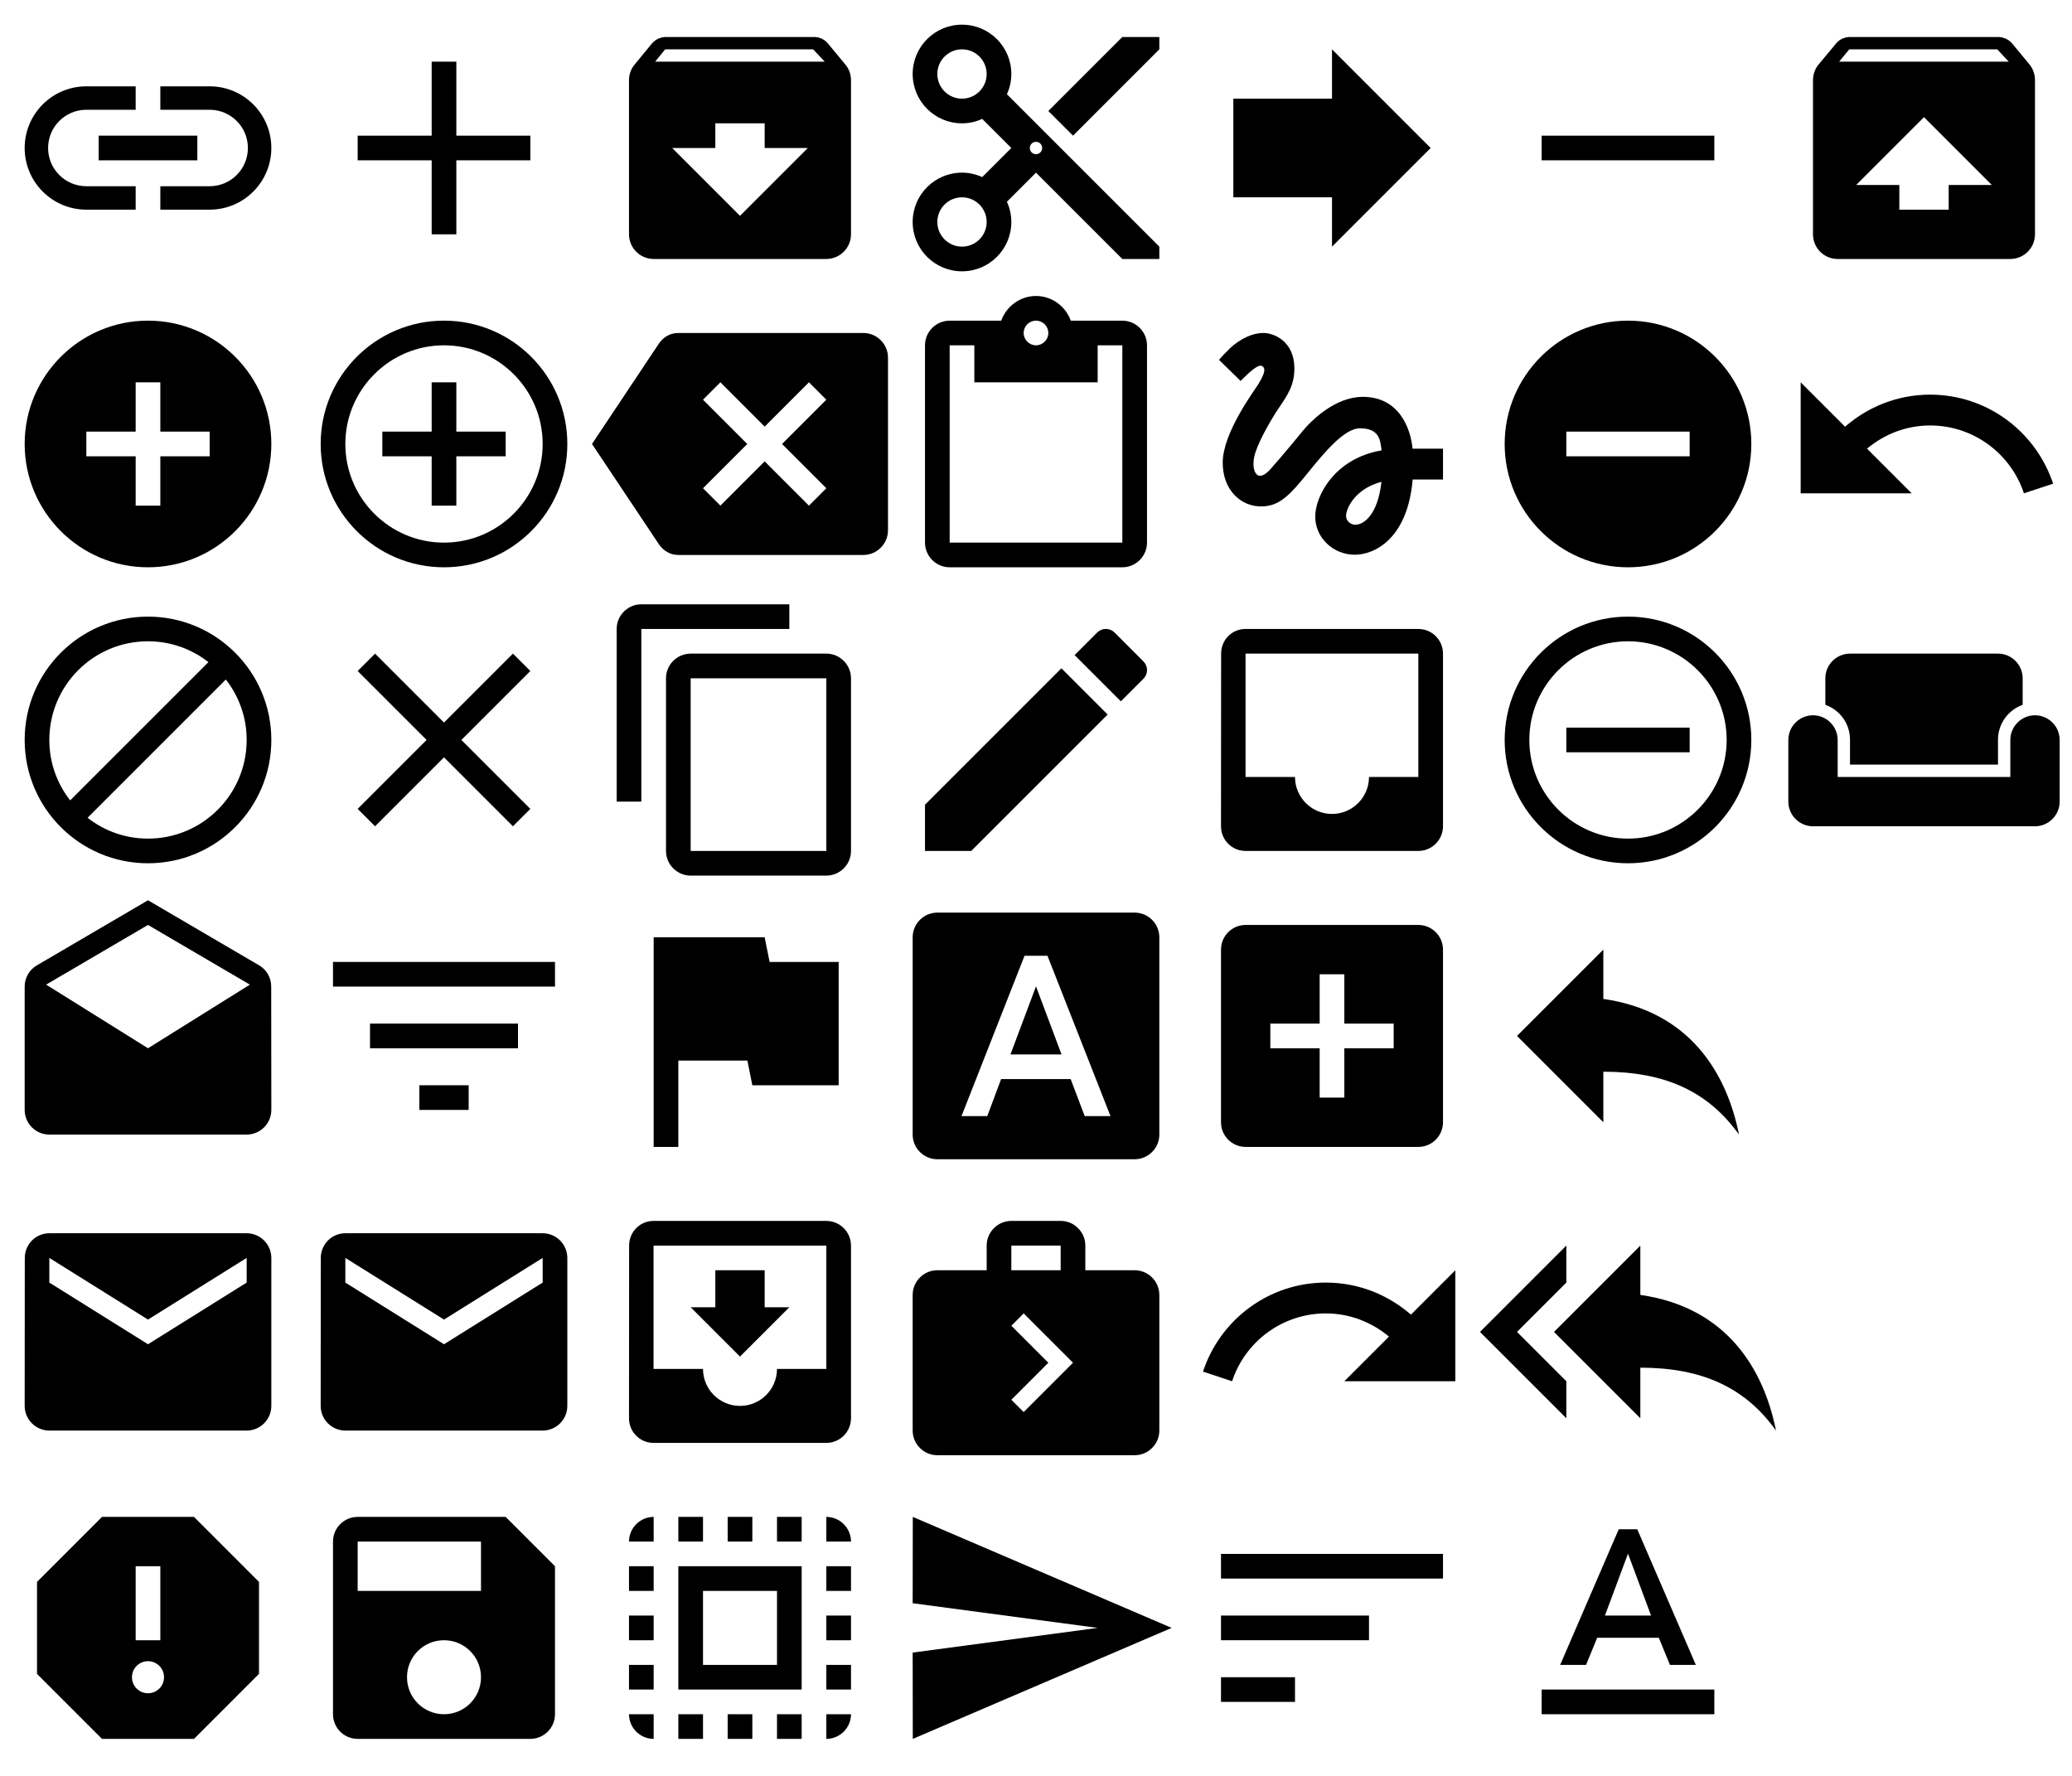
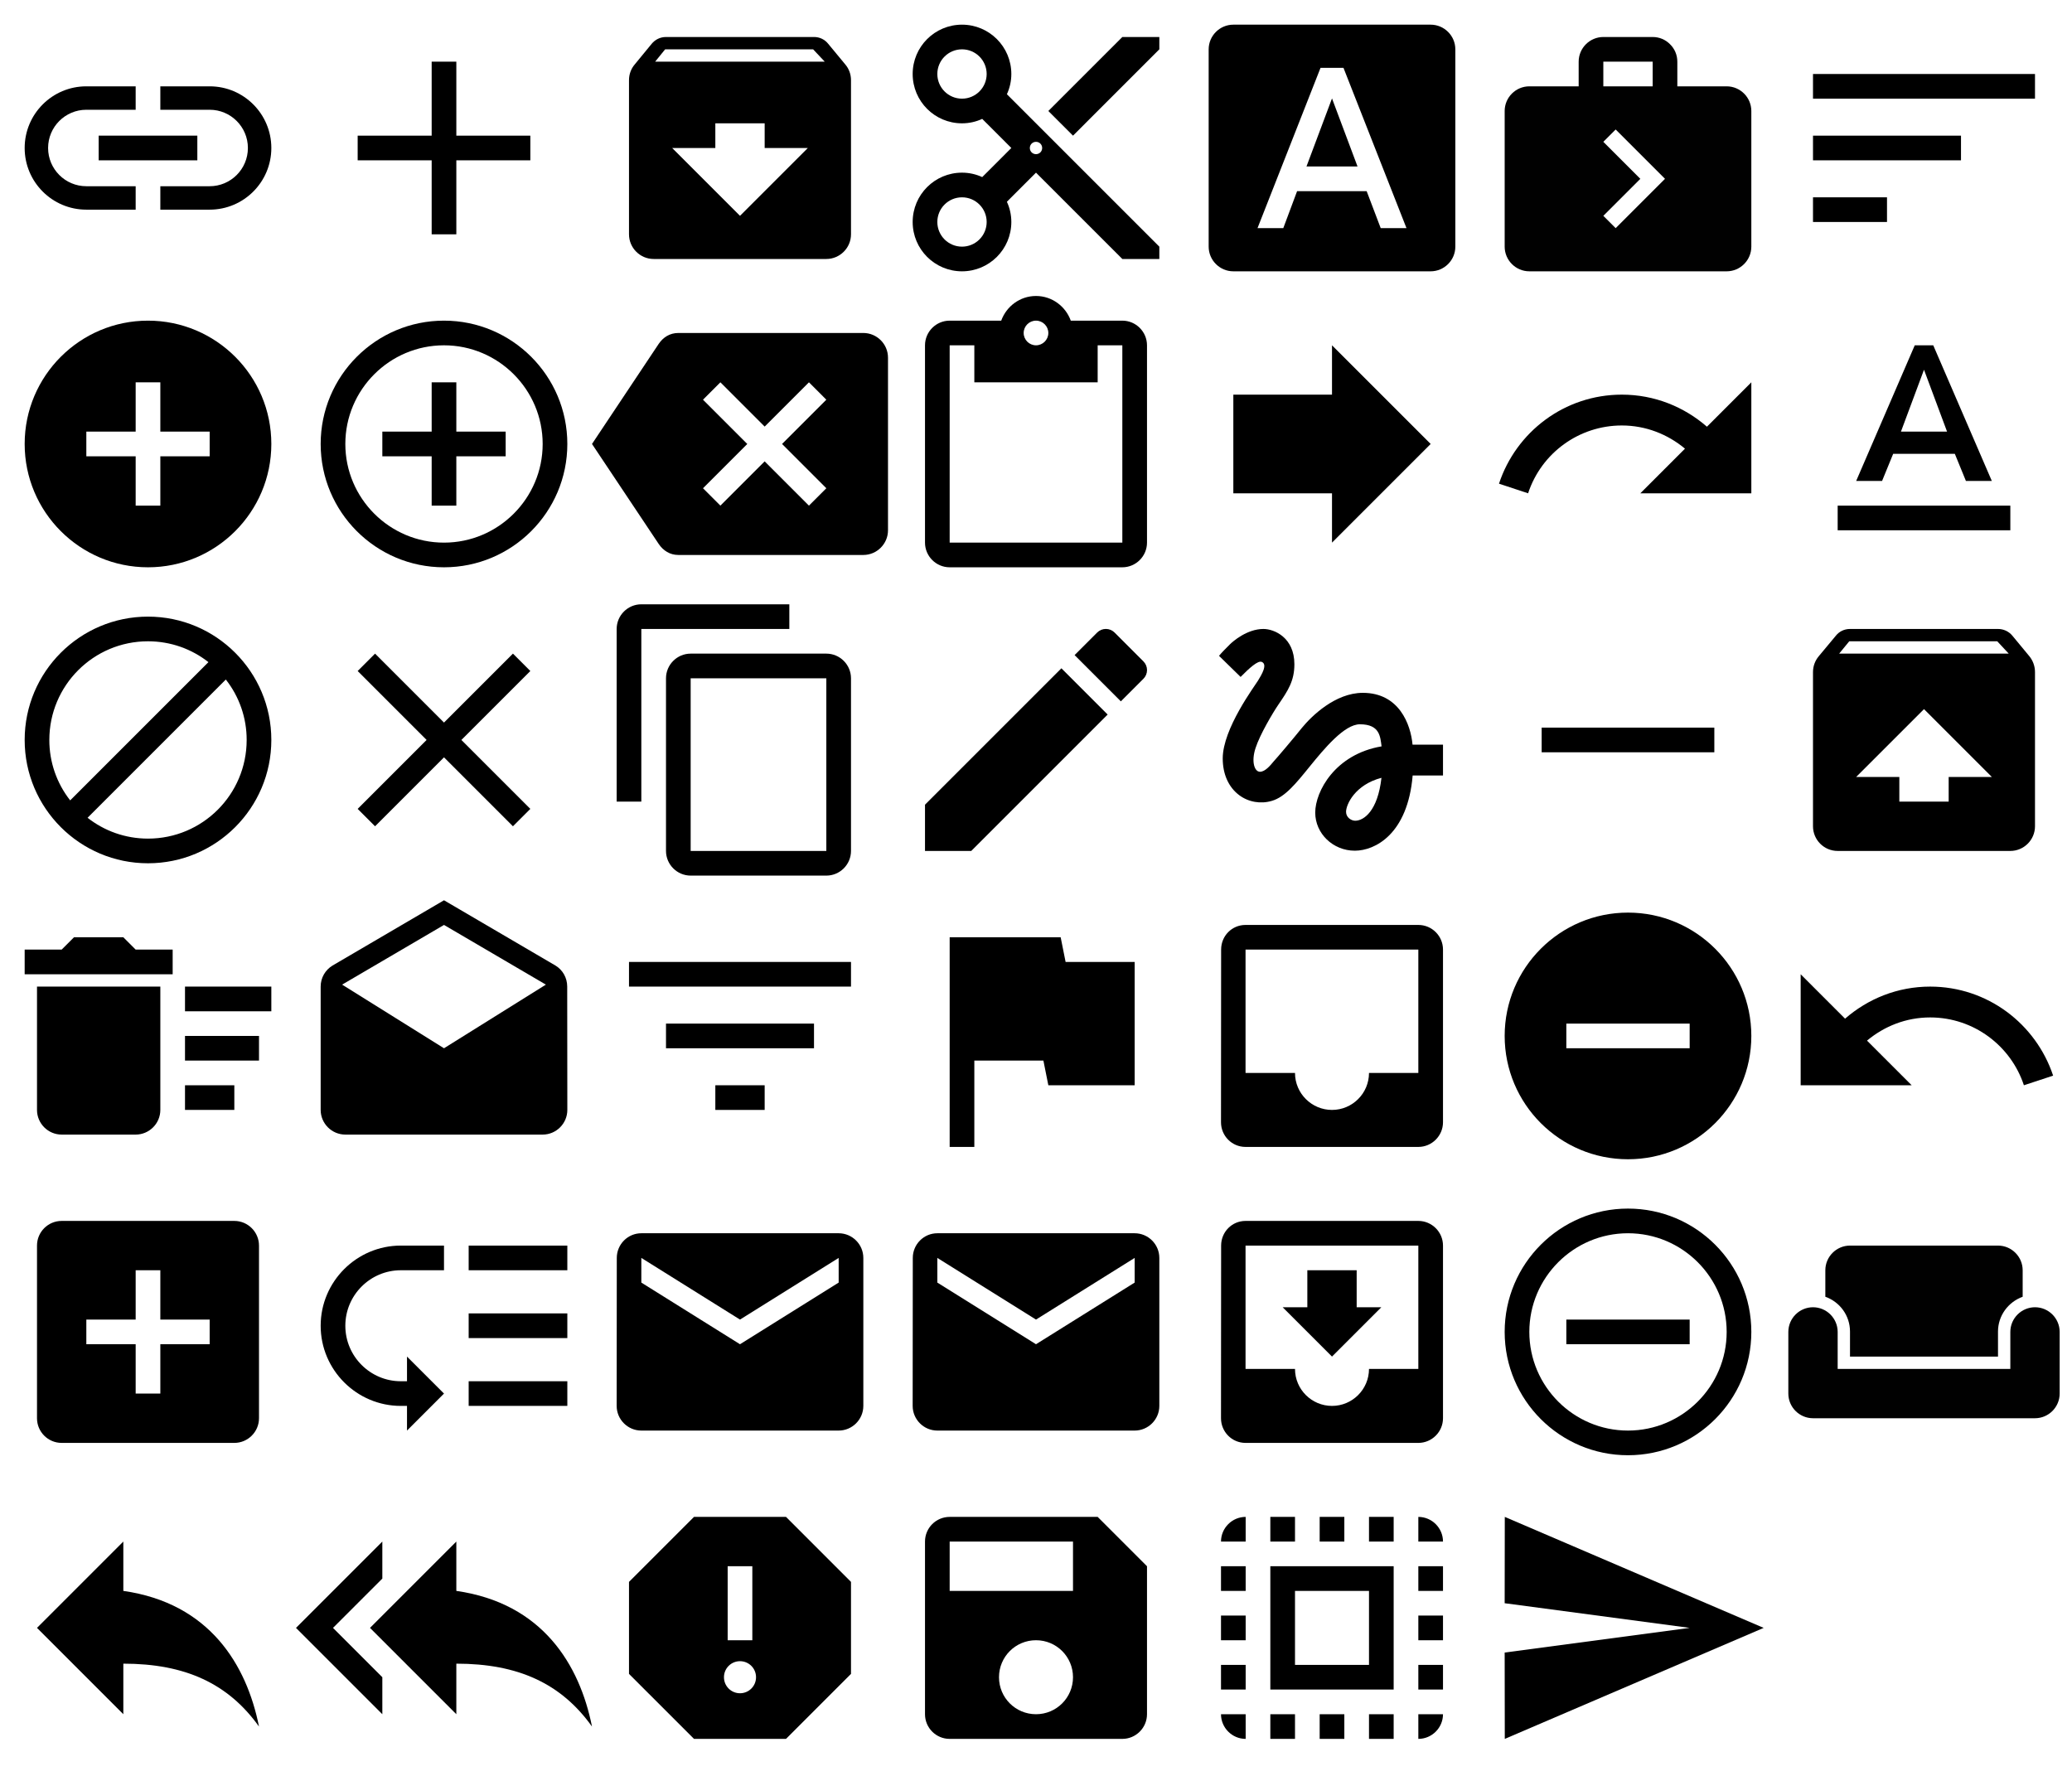
<svg xmlns="http://www.w3.org/2000/svg" width="168" height="144" viewBox="0 0 168 144">
  <svg width="24" height="24" viewBox="0 0 24 24" id="ic_add_24px" x="24">
    <path d="M19 13h-6v6h-2v-6H5v-2h6V5h2v6h6v2z" />
  </svg>
-   <svg width="24" height="24" viewBox="0 0 24 24" id="ic_add_box_24px" x="96" y="72">
+   <svg width="24" height="24" viewBox="0 0 24 24" id="ic_add_box_24px" y="96">
    <path d="M19 3H5a2 2 0 0 0-2 2v14a2 2 0 0 0 2 2h14c1.1 0 2-.9 2-2V5c0-1.1-.9-2-2-2zm-2 10h-4v4h-2v-4H7v-2h4V7h2v4h4v2z" />
  </svg>
  <svg width="24" height="24" viewBox="0 0 24 24" id="ic_add_circle_24px" y="24">
    <path d="M12 2C6.48 2 2 6.48 2 12s4.48 10 10 10 10-4.48 10-10S17.52 2 12 2zm5 11h-4v4h-2v-4H7v-2h4V7h2v4h4v2z" />
  </svg>
  <svg width="24" height="24" viewBox="0 0 24 24" id="ic_add_circle_outline_24px" x="24" y="24">
    <path d="M13 7h-2v4H7v2h4v4h2v-4h4v-2h-4V7zm-1-5C6.48 2 2 6.48 2 12s4.48 10 10 10 10-4.48 10-10S17.52 2 12 2zm0 18c-4.41 0-8-3.59-8-8s3.59-8 8-8 8 3.59 8 8-3.59 8-8 8z" />
  </svg>
  <svg width="24" height="24" viewBox="0 0 24 24" id="ic_archive_24px" x="48">
    <path d="M20.54 5.23l-1.39-1.68A1.45 1.45 0 0 0 18 3H6c-.47 0-.88.21-1.16.55L3.46 5.23C3.17 5.57 3 6.02 3 6.5V19c0 1.1.9 2 2 2h14c1.1 0 2-.9 2-2V6.5c0-.48-.17-.93-.46-1.27zM12 17.5L6.5 12H10v-2h4v2h3.5L12 17.5zM5.12 5l.81-1h12l.94 1H5.12z" />
  </svg>
  <svg width="24" height="24" viewBox="0 0 24 24" id="ic_backspace_24px" x="48" y="24">
    <path d="M22 3H7c-.69 0-1.23.35-1.59.88L0 12l5.41 8.11c.36.53.9.89 1.59.89h15c1.1 0 2-.9 2-2V5c0-1.1-.9-2-2-2zm-3 12.59L17.59 17 14 13.41 10.41 17 9 15.59 12.59 12 9 8.41 10.41 7 14 10.59 17.59 7 19 8.41 15.41 12 19 15.59z" />
  </svg>
  <svg width="24" height="24" viewBox="0 0 24 24" id="ic_block_24px" y="48">
    <path d="M12 2C6.48 2 2 6.48 2 12s4.48 10 10 10 10-4.48 10-10S17.52 2 12 2zM4 12c0-4.42 3.58-8 8-8 1.85 0 3.55.63 4.9 1.69L5.69 16.9A7.902 7.902 0 0 1 4 12zm8 8c-1.85 0-3.55-.63-4.9-1.69L18.31 7.1A7.902 7.902 0 0 1 20 12c0 4.42-3.58 8-8 8z" />
  </svg>
  <svg width="24" height="24" viewBox="0 0 24 24" id="ic_clear_24px" x="24" y="48">
    <path d="M19 6.41L17.59 5 12 10.59 6.41 5 5 6.41 10.59 12 5 17.59 6.41 19 12 13.41 17.59 19 19 17.59 13.41 12z" />
  </svg>
  <svg width="24" height="24" viewBox="0 0 24 24" id="ic_content_copy_24px" x="48" y="48">
    <path d="M16 1H4c-1.1 0-2 .9-2 2v14h2V3h12V1zm3 4H8c-1.1 0-2 .9-2 2v14c0 1.1.9 2 2 2h11c1.1 0 2-.9 2-2V7c0-1.1-.9-2-2-2zm0 16H8V7h11v14z" />
  </svg>
  <svg width="24" height="24" viewBox="0 0 24 24" id="ic_content_cut_24px" x="72">
    <path d="M9.64 7.64c.23-.5.36-1.05.36-1.64 0-2.21-1.79-4-4-4S2 3.79 2 6s1.79 4 4 4c.59 0 1.14-.13 1.64-.36L10 12l-2.36 2.36C7.14 14.13 6.59 14 6 14c-2.21 0-4 1.79-4 4s1.79 4 4 4 4-1.79 4-4c0-.59-.13-1.14-.36-1.64L12 14l7 7h3v-1L9.64 7.64zM6 8a2 2 0 1 1 0-4 2 2 0 0 1 0 4zm0 12a2 2 0 1 1 0-4 2 2 0 0 1 0 4zm6-7.5c-.28 0-.5-.22-.5-.5s.22-.5.5-.5.5.22.5.5-.22.5-.5.5zM19 3l-6 6 2 2 7-7V3z" />
  </svg>
  <svg width="24" height="24" viewBox="0 0 24 24" id="ic_content_paste_24px" x="72" y="24">
    <path d="M19 2h-4.18C14.4.84 13.3 0 12 0c-1.3 0-2.4.84-2.82 2H5c-1.1 0-2 .9-2 2v16c0 1.1.9 2 2 2h14c1.1 0 2-.9 2-2V4c0-1.1-.9-2-2-2zm-7 0c.55 0 1 .45 1 1s-.45 1-1 1-1-.45-1-1 .45-1 1-1zm7 18H5V4h2v3h10V4h2v16z" />
  </svg>
  <svg width="24" height="24" viewBox="0 0 24 24" id="ic_create_24px" x="72" y="48">
    <path d="M3 17.25V21h3.75L17.81 9.94l-3.75-3.75L3 17.25zM20.71 7.04a.996.996 0 0 0 0-1.41l-2.34-2.34a.996.996 0 0 0-1.41 0l-1.83 1.83 3.75 3.75 1.83-1.83z" />
  </svg>
-   <svg width="24" height="24" viewBox="0 0 24 24" id="ic_drafts_24px" y="72">
+   <svg width="24" height="24" viewBox="0 0 24 24" id="ic_delete_sweep_24px" y="72">
+     <path d="M15 16h4v2h-4zm0-8h7v2h-7zm0 4h6v2h-6zM3 18c0 1.1.9 2 2 2h6c1.1 0 2-.9 2-2V8H3v10zM14 5h-3l-1-1H6L5 5H2v2h12z" />
+   </svg>
+   <svg width="24" height="24" viewBox="0 0 24 24" id="ic_drafts_24px" x="24" y="72">
    <path d="M21.99 8c0-.72-.37-1.35-.94-1.7L12 1 2.95 6.3C2.38 6.65 2 7.28 2 8v10c0 1.1.9 2 2 2h16c1.1 0 2-.9 2-2l-.01-10zM12 13L3.74 7.84 12 3l8.26 4.84L12 13z" />
  </svg>
-   <svg width="24" height="24" viewBox="0 0 24 24" id="ic_filter_list_24px" x="24" y="72">
+   <svg width="24" height="24" viewBox="0 0 24 24" id="ic_filter_list_24px" x="48" y="72">
    <path d="M10 18h4v-2h-4v2zM3 6v2h18V6H3zm3 7h12v-2H6v2z" />
  </svg>
-   <svg width="24" height="24" viewBox="0 0 24 24" id="ic_flag_24px" x="48" y="72">
+   <svg width="24" height="24" viewBox="0 0 24 24" id="ic_flag_24px" x="72" y="72">
    <path d="M14.4 6L14 4H5v17h2v-7h5.6l.4 2h7V6z" />
  </svg>
-   <svg baseProfile="tiny" width="24" height="24" viewBox="0 0 24 24" id="ic_font_download_24px" x="72" y="72">
+   <svg baseProfile="tiny" width="24" height="24" viewBox="0 0 24 24" id="ic_font_download_24px" x="96">
    <path d="M9.93 13.5h4.14L12 7.98zM20 2H4c-1.1 0-2 .9-2 2v16c0 1.1.9 2 2 2h16c1.1 0 2-.9 2-2V4c0-1.1-.9-2-2-2zm-4.05 16.5l-1.14-3H9.17l-1.12 3H5.96l5.11-13h1.86l5.11 13h-2.09z" />
  </svg>
-   <svg width="24" height="24" viewBox="0 0 24 24" id="ic_forward_24px" x="96">
+   <svg width="24" height="24" viewBox="0 0 24 24" id="ic_forward_24px" x="96" y="24">
    <path d="M12 8V4l8 8-8 8v-4H4V8z" />
  </svg>
-   <svg width="24" height="24" viewBox="0 0 24 24" id="ic_gesture_24px" x="96" y="24">
+   <svg width="24" height="24" viewBox="0 0 24 24" id="ic_gesture_24px" x="96" y="48">
    <path d="M4.59 6.89c.7-.71 1.4-1.35 1.71-1.22.5.2 0 1.03-.3 1.52-.25.42-2.86 3.89-2.86 6.31 0 1.28.48 2.34 1.34 2.98.75.56 1.74.73 2.64.46 1.07-.31 1.95-1.4 3.06-2.77 1.21-1.49 2.83-3.44 4.08-3.44 1.63 0 1.65 1.01 1.76 1.79-3.78.64-5.38 3.67-5.38 5.37 0 1.7 1.44 3.09 3.21 3.09 1.63 0 4.29-1.33 4.69-6.1H21v-2.5h-2.47c-.15-1.65-1.09-4.2-4.03-4.2-2.25 0-4.18 1.91-4.94 2.84-.58.73-2.06 2.48-2.29 2.72-.25.3-.68.84-1.11.84-.45 0-.72-.83-.36-1.92.35-1.09 1.4-2.86 1.85-3.52.78-1.14 1.3-1.92 1.3-3.28C8.95 3.69 7.31 3 6.44 3 5.12 3 3.97 4 3.72 4.25c-.36.36-.66.66-.88.93l1.75 1.71zm9.29 11.66c-.31 0-.74-.26-.74-.72 0-.6.73-2.2 2.87-2.76-.3 2.69-1.43 3.48-2.13 3.48z" />
  </svg>
-   <svg width="24" height="24" viewBox="0 0 24 24" id="ic_inbox_24px" x="96" y="48">
+   <svg width="24" height="24" viewBox="0 0 24 24" id="ic_inbox_24px" x="96" y="72">
    <path d="M19 3H4.99c-1.11 0-1.98.89-1.98 2L3 19c0 1.1.88 2 1.99 2H19c1.1 0 2-.9 2-2V5a2 2 0 0 0-2-2zm0 12h-4c0 1.66-1.35 3-3 3s-3-1.34-3-3H4.99V5H19v10z" />
  </svg>
  <svg width="24" height="24" viewBox="0 0 24 24" id="ic_link_24px">
    <path d="M3.9 12c0-1.71 1.39-3.1 3.1-3.1h4V7H7c-2.76 0-5 2.24-5 5s2.24 5 5 5h4v-1.9H7c-1.71 0-3.1-1.39-3.1-3.1zM8 13h8v-2H8v2zm9-6h-4v1.9h4c1.71 0 3.1 1.39 3.1 3.1s-1.39 3.1-3.1 3.1h-4V17h4c2.76 0 5-2.24 5-5s-2.24-5-5-5z" />
  </svg>
-   <svg width="24" height="24" viewBox="0 0 24 24" id="ic_mail_24px" y="96">
+   <svg width="24" height="24" viewBox="0 0 24 24" id="ic_low_priority_24px" x="24" y="96">
+     <path d="M14 5h8v2h-8zm0 5.5h8v2h-8zm0 5.5h8v2h-8zM2 11.5C2 15.08 4.92 18 8.5 18H9v2l3-3-3-3v2h-.5C6.02 16 4 13.98 4 11.5S6.02 7 8.5 7H12V5H8.5C4.92 5 2 7.92 2 11.5z" />
+   </svg>
+   <svg width="24" height="24" viewBox="0 0 24 24" id="ic_mail_24px" x="48" y="96">
    <path d="M20 4H4c-1.1 0-1.99.9-1.99 2L2 18c0 1.1.9 2 2 2h16c1.1 0 2-.9 2-2V6c0-1.1-.9-2-2-2zm0 4l-8 5-8-5V6l8 5 8-5v2z" />
  </svg>
-   <svg width="24" height="24" viewBox="0 0 24 24" id="ic_markunread_24px" x="24" y="96">
+   <svg width="24" height="24" viewBox="0 0 24 24" id="ic_markunread_24px" x="72" y="96">
    <path d="M20 4H4c-1.1 0-1.99.9-1.99 2L2 18c0 1.1.9 2 2 2h16c1.1 0 2-.9 2-2V6c0-1.1-.9-2-2-2zm0 4l-8 5-8-5V6l8 5 8-5v2z" />
  </svg>
-   <svg width="24" height="24" viewBox="0 0 24 24" id="ic_move_to_inbox_24px" x="48" y="96">
+   <svg width="24" height="24" viewBox="0 0 24 24" id="ic_move_to_inbox_24px" x="96" y="96">
    <path d="M19 3H4.99c-1.11 0-1.98.9-1.98 2L3 19c0 1.1.88 2 1.99 2H19c1.1 0 2-.9 2-2V5c0-1.1-.9-2-2-2zm0 12h-4c0 1.66-1.35 3-3 3s-3-1.34-3-3H4.99V5H19v10zm-3-5h-2V7h-4v3H8l4 4 4-4z" />
  </svg>
-   <svg width="24" height="24" viewBox="0 0 24 24" id="ic_next_week_24px" x="72" y="96">
+   <svg width="24" height="24" viewBox="0 0 24 24" id="ic_next_week_24px" x="120">
    <path fill="#010101" d="M20 7h-4V5c0-.55-.22-1.05-.59-1.41C15.05 3.22 14.55 3 14 3h-4c-1.1 0-2 .9-2 2v2H4c-1.1 0-2 .9-2 2v11c0 1.1.9 2 2 2h16c1.1 0 2-.9 2-2V9c0-1.1-.9-2-2-2zM10 5h4v2h-4V5zm1 13.5l-1-1 3-3-3-3 1-1 4 4-4 4z" />
  </svg>
-   <svg width="24" height="24" viewBox="0 0 24 24" id="ic_redo_24px" x="96" y="96">
+   <svg width="24" height="24" viewBox="0 0 24 24" id="ic_redo_24px" x="120" y="24">
    <path d="M18.4 10.6C16.55 8.99 14.15 8 11.5 8c-4.65 0-8.58 3.03-9.96 7.22L3.9 16a8.002 8.002 0 0 1 7.6-5.5c1.95 0 3.73.72 5.12 1.88L13 16h9V7l-3.6 3.6z" />
  </svg>
-   <svg width="24" height="24" viewBox="0 0 24 24" id="ic_remove_24px" x="120">
+   <svg width="24" height="24" viewBox="0 0 24 24" id="ic_remove_24px" x="120" y="48">
    <path d="M19 13H5v-2h14v2z" />
  </svg>
-   <svg width="24" height="24" viewBox="0 0 24 24" id="ic_remove_circle_24px" x="120" y="24">
+   <svg width="24" height="24" viewBox="0 0 24 24" id="ic_remove_circle_24px" x="120" y="72">
    <path d="M12 2C6.48 2 2 6.48 2 12s4.48 10 10 10 10-4.48 10-10S17.52 2 12 2zm5 11H7v-2h10v2z" />
  </svg>
-   <svg width="24" height="24" viewBox="0 0 24 24" id="ic_remove_circle_outline_24px" x="120" y="48">
+   <svg width="24" height="24" viewBox="0 0 24 24" id="ic_remove_circle_outline_24px" x="120" y="96">
    <path d="M7 11v2h10v-2H7zm5-9C6.48 2 2 6.48 2 12s4.48 10 10 10 10-4.48 10-10S17.52 2 12 2zm0 18c-4.41 0-8-3.59-8-8s3.59-8 8-8 8 3.59 8 8-3.59 8-8 8z" />
  </svg>
-   <svg width="24" height="24" viewBox="0 0 24 24" id="ic_reply_24px" x="120" y="72">
+   <svg width="24" height="24" viewBox="0 0 24 24" id="ic_reply_24px" y="120">
    <path d="M10 9V5l-7 7 7 7v-4.1c5 0 8.5 1.6 11 5.1-1-5-4-10-11-11z" />
  </svg>
-   <svg width="24" height="24" viewBox="0 0 24 24" id="ic_reply_all_24px" x="120" y="96">
+   <svg width="24" height="24" viewBox="0 0 24 24" id="ic_reply_all_24px" x="24" y="120">
    <path d="M7 8V5l-7 7 7 7v-3l-4-4 4-4zm6 1V5l-7 7 7 7v-4.1c5 0 8.5 1.6 11 5.1-1-5-4-10-11-11z" />
  </svg>
-   <svg width="24" height="24" viewBox="0 0 24 24" id="ic_report_24px" y="120">
+   <svg width="24" height="24" viewBox="0 0 24 24" id="ic_report_24px" x="48" y="120">
    <path d="M15.73 3H8.27L3 8.27v7.46L8.27 21h7.46L21 15.73V8.27L15.73 3zM12 17.3c-.72 0-1.3-.58-1.3-1.3 0-.72.58-1.3 1.3-1.3.72 0 1.3.58 1.3 1.3 0 .72-.58 1.3-1.3 1.3zm1-4.3h-2V7h2v6z" />
  </svg>
-   <svg width="24" height="24" viewBox="0 0 24 24" id="ic_save_24px" x="24" y="120">
+   <svg width="24" height="24" viewBox="0 0 24 24" id="ic_save_24px" x="72" y="120">
    <path d="M17 3H5a2 2 0 0 0-2 2v14a2 2 0 0 0 2 2h14c1.1 0 2-.9 2-2V7l-4-4zm-5 16c-1.66 0-3-1.34-3-3s1.34-3 3-3 3 1.34 3 3-1.34 3-3 3zm3-10H5V5h10v4z" />
  </svg>
-   <svg width="24" height="24" viewBox="0 0 24 24" id="ic_select_all_24px" x="48" y="120">
+   <svg width="24" height="24" viewBox="0 0 24 24" id="ic_select_all_24px" x="96" y="120">
    <path d="M3 5h2V3c-1.1 0-2 .9-2 2zm0 8h2v-2H3v2zm4 8h2v-2H7v2zM3 9h2V7H3v2zm10-6h-2v2h2V3zm6 0v2h2c0-1.1-.9-2-2-2zM5 21v-2H3c0 1.1.9 2 2 2zm-2-4h2v-2H3v2zM9 3H7v2h2V3zm2 18h2v-2h-2v2zm8-8h2v-2h-2v2zm0 8c1.1 0 2-.9 2-2h-2v2zm0-12h2V7h-2v2zm0 8h2v-2h-2v2zm-4 4h2v-2h-2v2zm0-16h2V3h-2v2zM7 17h10V7H7v10zm2-8h6v6H9V9z" />
  </svg>
-   <svg width="24" height="24" viewBox="0 0 24 24" id="ic_send_24px" x="72" y="120">
+   <svg width="24" height="24" viewBox="0 0 24 24" id="ic_send_24px" x="120" y="120">
    <path d="M2.01 21L23 12 2.01 3 2 10l15 2-15 2z" />
  </svg>
-   <svg width="24" height="24" viewBox="0 0 24 24" id="ic_sort_24px" x="96" y="120">
+   <svg width="24" height="24" viewBox="0 0 24 24" id="ic_sort_24px" x="144">
    <path d="M3 18h6v-2H3v2zM3 6v2h18V6H3zm0 7h12v-2H3v2z" />
  </svg>
-   <svg width="24" height="24" viewBox="0 0 24 24" id="ic_text_format_24px" x="120" y="120">
+   <svg width="24" height="24" viewBox="0 0 24 24" id="ic_text_format_24px" x="144" y="24">
    <path d="M5 17v2h14v-2H5zm4.5-4.2h5l.9 2.2h2.1L12.75 4h-1.5L6.5 15h2.1l.9-2.2zM12 5.98L13.87 11h-3.74L12 5.98z" />
  </svg>
-   <svg width="24" height="24" viewBox="0 0 24 24" id="ic_unarchive_24px" x="144">
+   <svg width="24" height="24" viewBox="0 0 24 24" id="ic_unarchive_24px" x="144" y="48">
    <path d="M20.55 5.22l-1.39-1.68A1.51 1.51 0 0 0 18 3H6c-.47 0-.88.21-1.15.55L3.46 5.22C3.17 5.57 3 6.01 3 6.5V19a2 2 0 0 0 2 2h14c1.1 0 2-.9 2-2V6.5c0-.49-.17-.93-.45-1.28zM12 9.5l5.5 5.5H14v2h-4v-2H6.5L12 9.5zM5.12 5l.82-1h12l.93 1H5.12z" />
  </svg>
-   <svg width="24" height="24" viewBox="0 0 24 24" id="ic_undo_24px" x="144" y="24">
+   <svg width="24" height="24" viewBox="0 0 24 24" id="ic_undo_24px" x="144" y="72">
    <path d="M12.5 8c-2.65 0-5.05.99-6.9 2.6L2 7v9h9l-3.62-3.62c1.39-1.16 3.16-1.88 5.12-1.88 3.54 0 6.55 2.31 7.6 5.5l2.37-.78C21.08 11.03 17.15 8 12.5 8z" />
  </svg>
-   <svg width="24" height="24" viewBox="0 0 24 24" id="ic_weekend_24px" x="144" y="48">
+   <svg width="24" height="24" viewBox="0 0 24 24" id="ic_weekend_24px" x="144" y="96">
    <path d="M21 10c-1.1 0-2 .9-2 2v3H5v-3c0-1.1-.9-2-2-2s-2 .9-2 2v5c0 1.1.9 2 2 2h18c1.1 0 2-.9 2-2v-5c0-1.1-.9-2-2-2zm-3-5H6c-1.1 0-2 .9-2 2v2.15c1.16.41 2 1.51 2 2.82V14h12v-2.03c0-1.3.84-2.4 2-2.82V7c0-1.1-.9-2-2-2z" fill="#010101" />
  </svg>
</svg>
